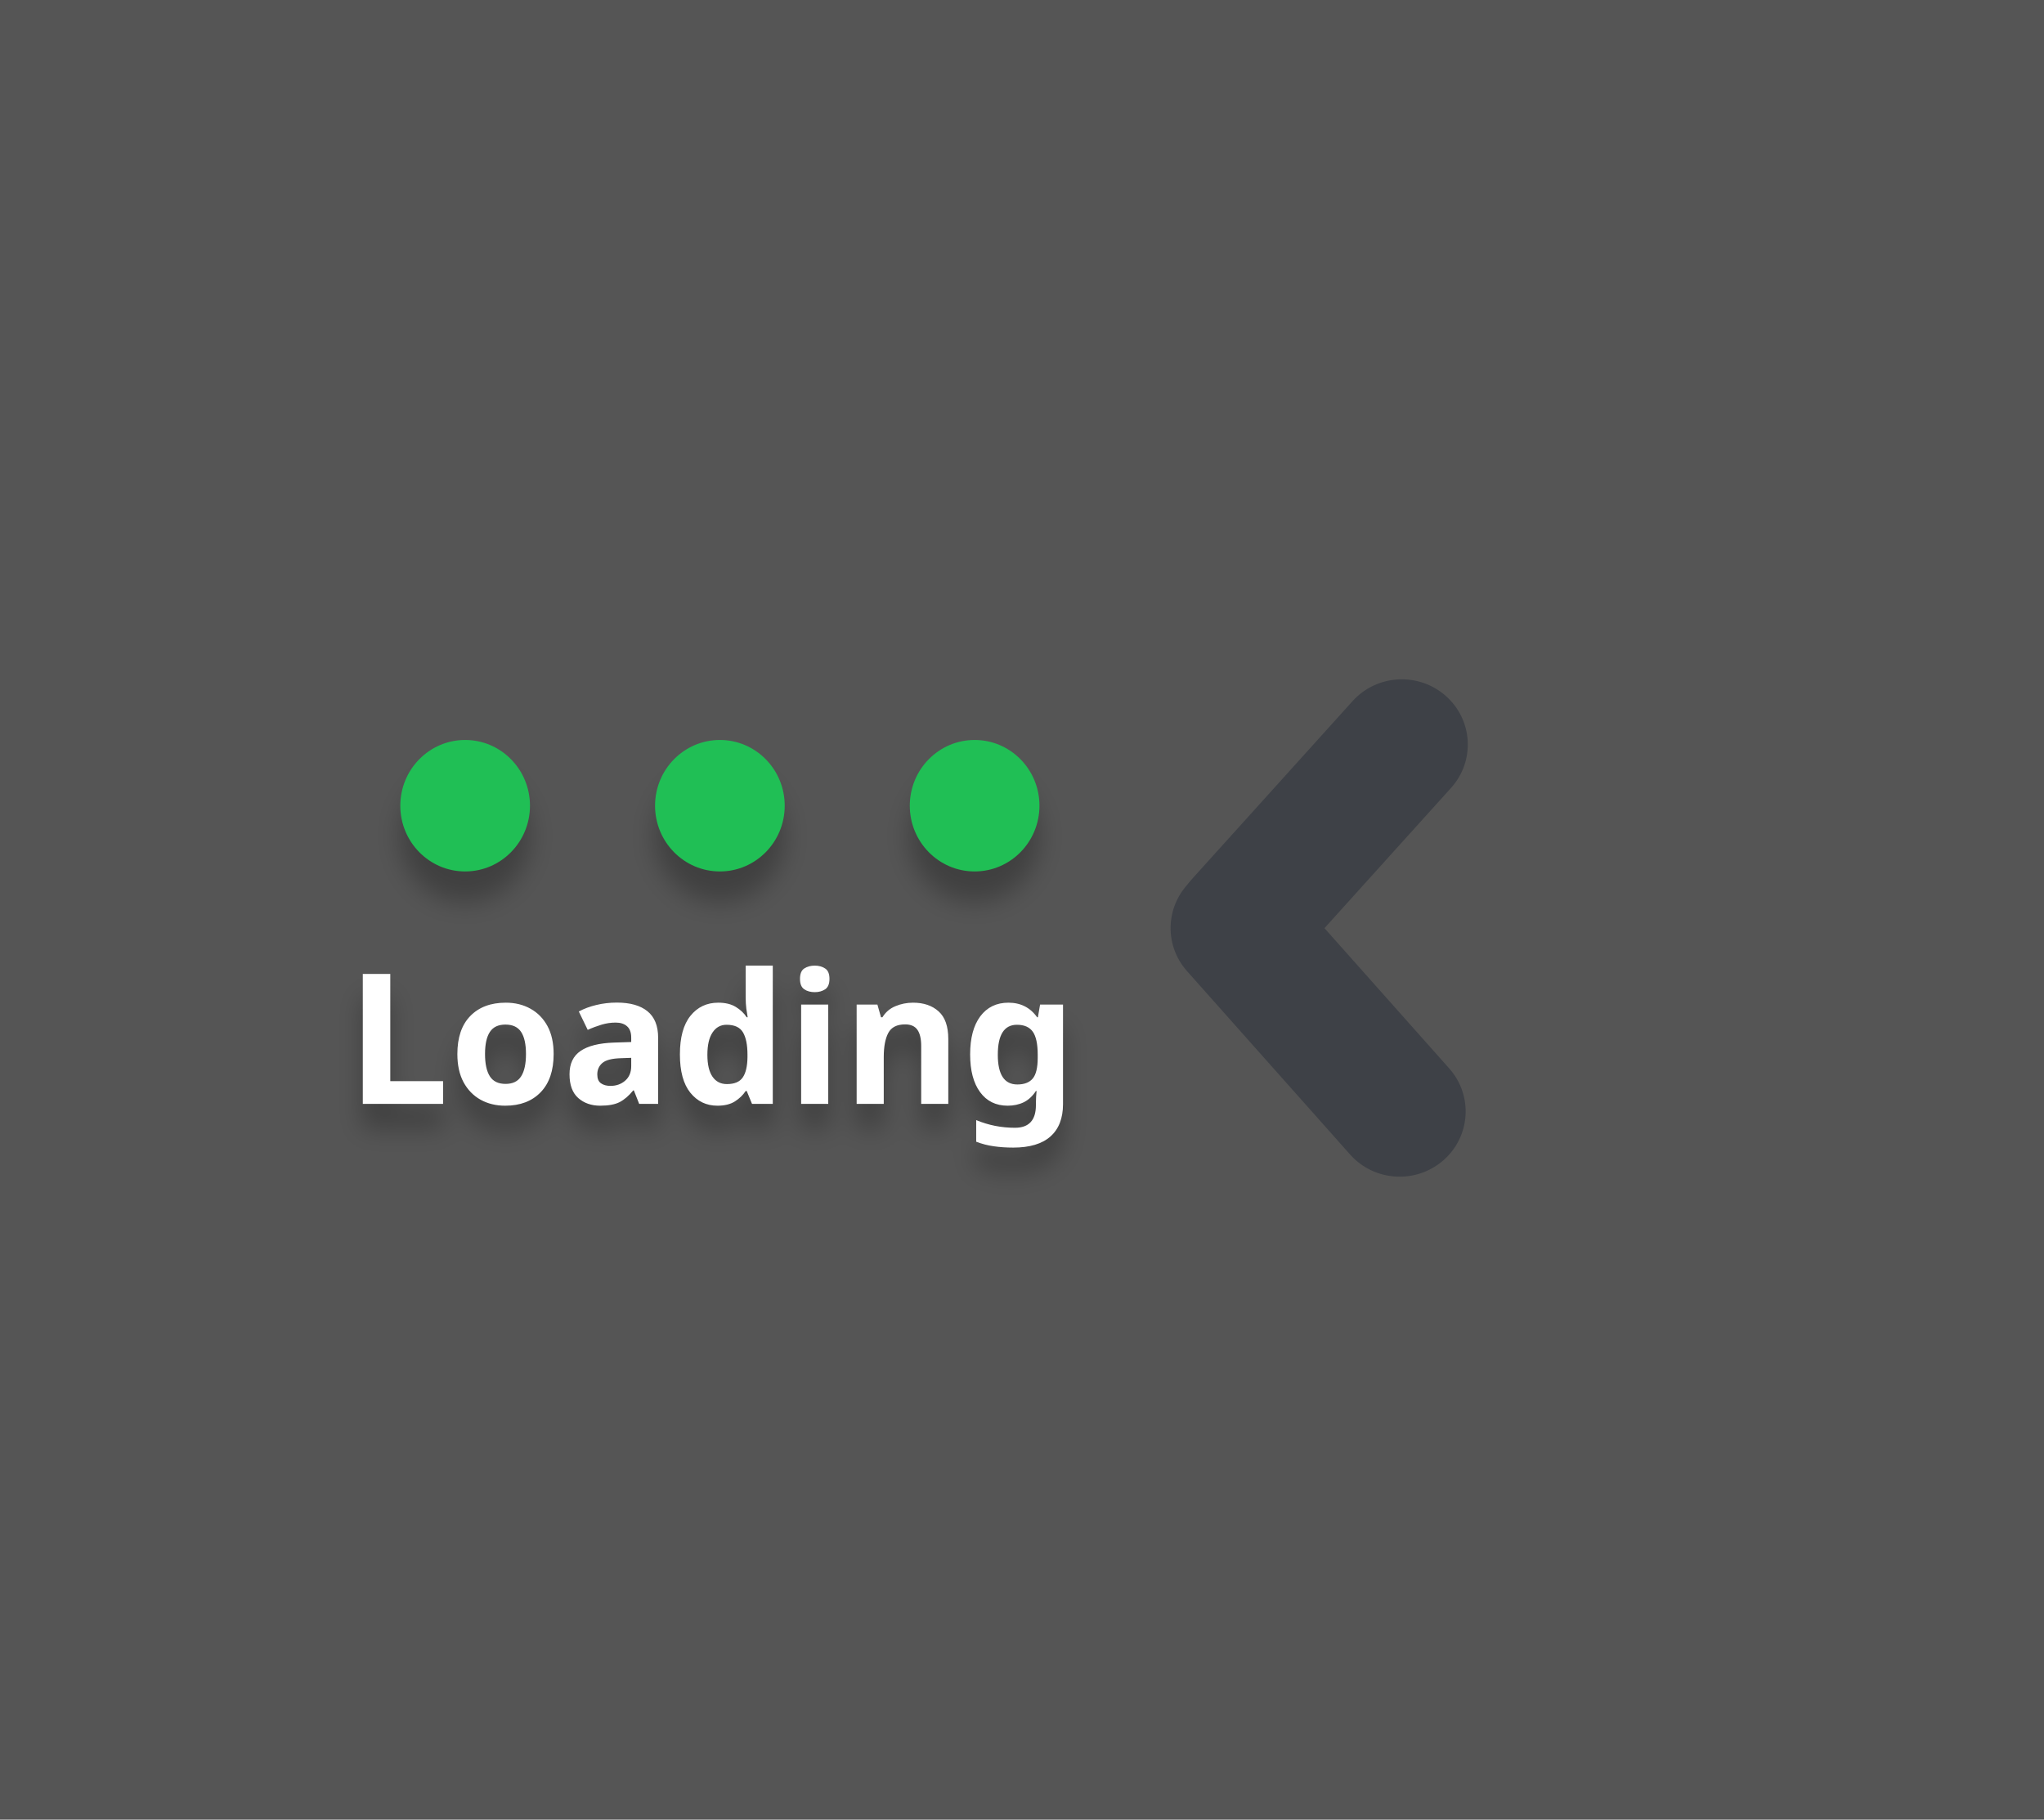
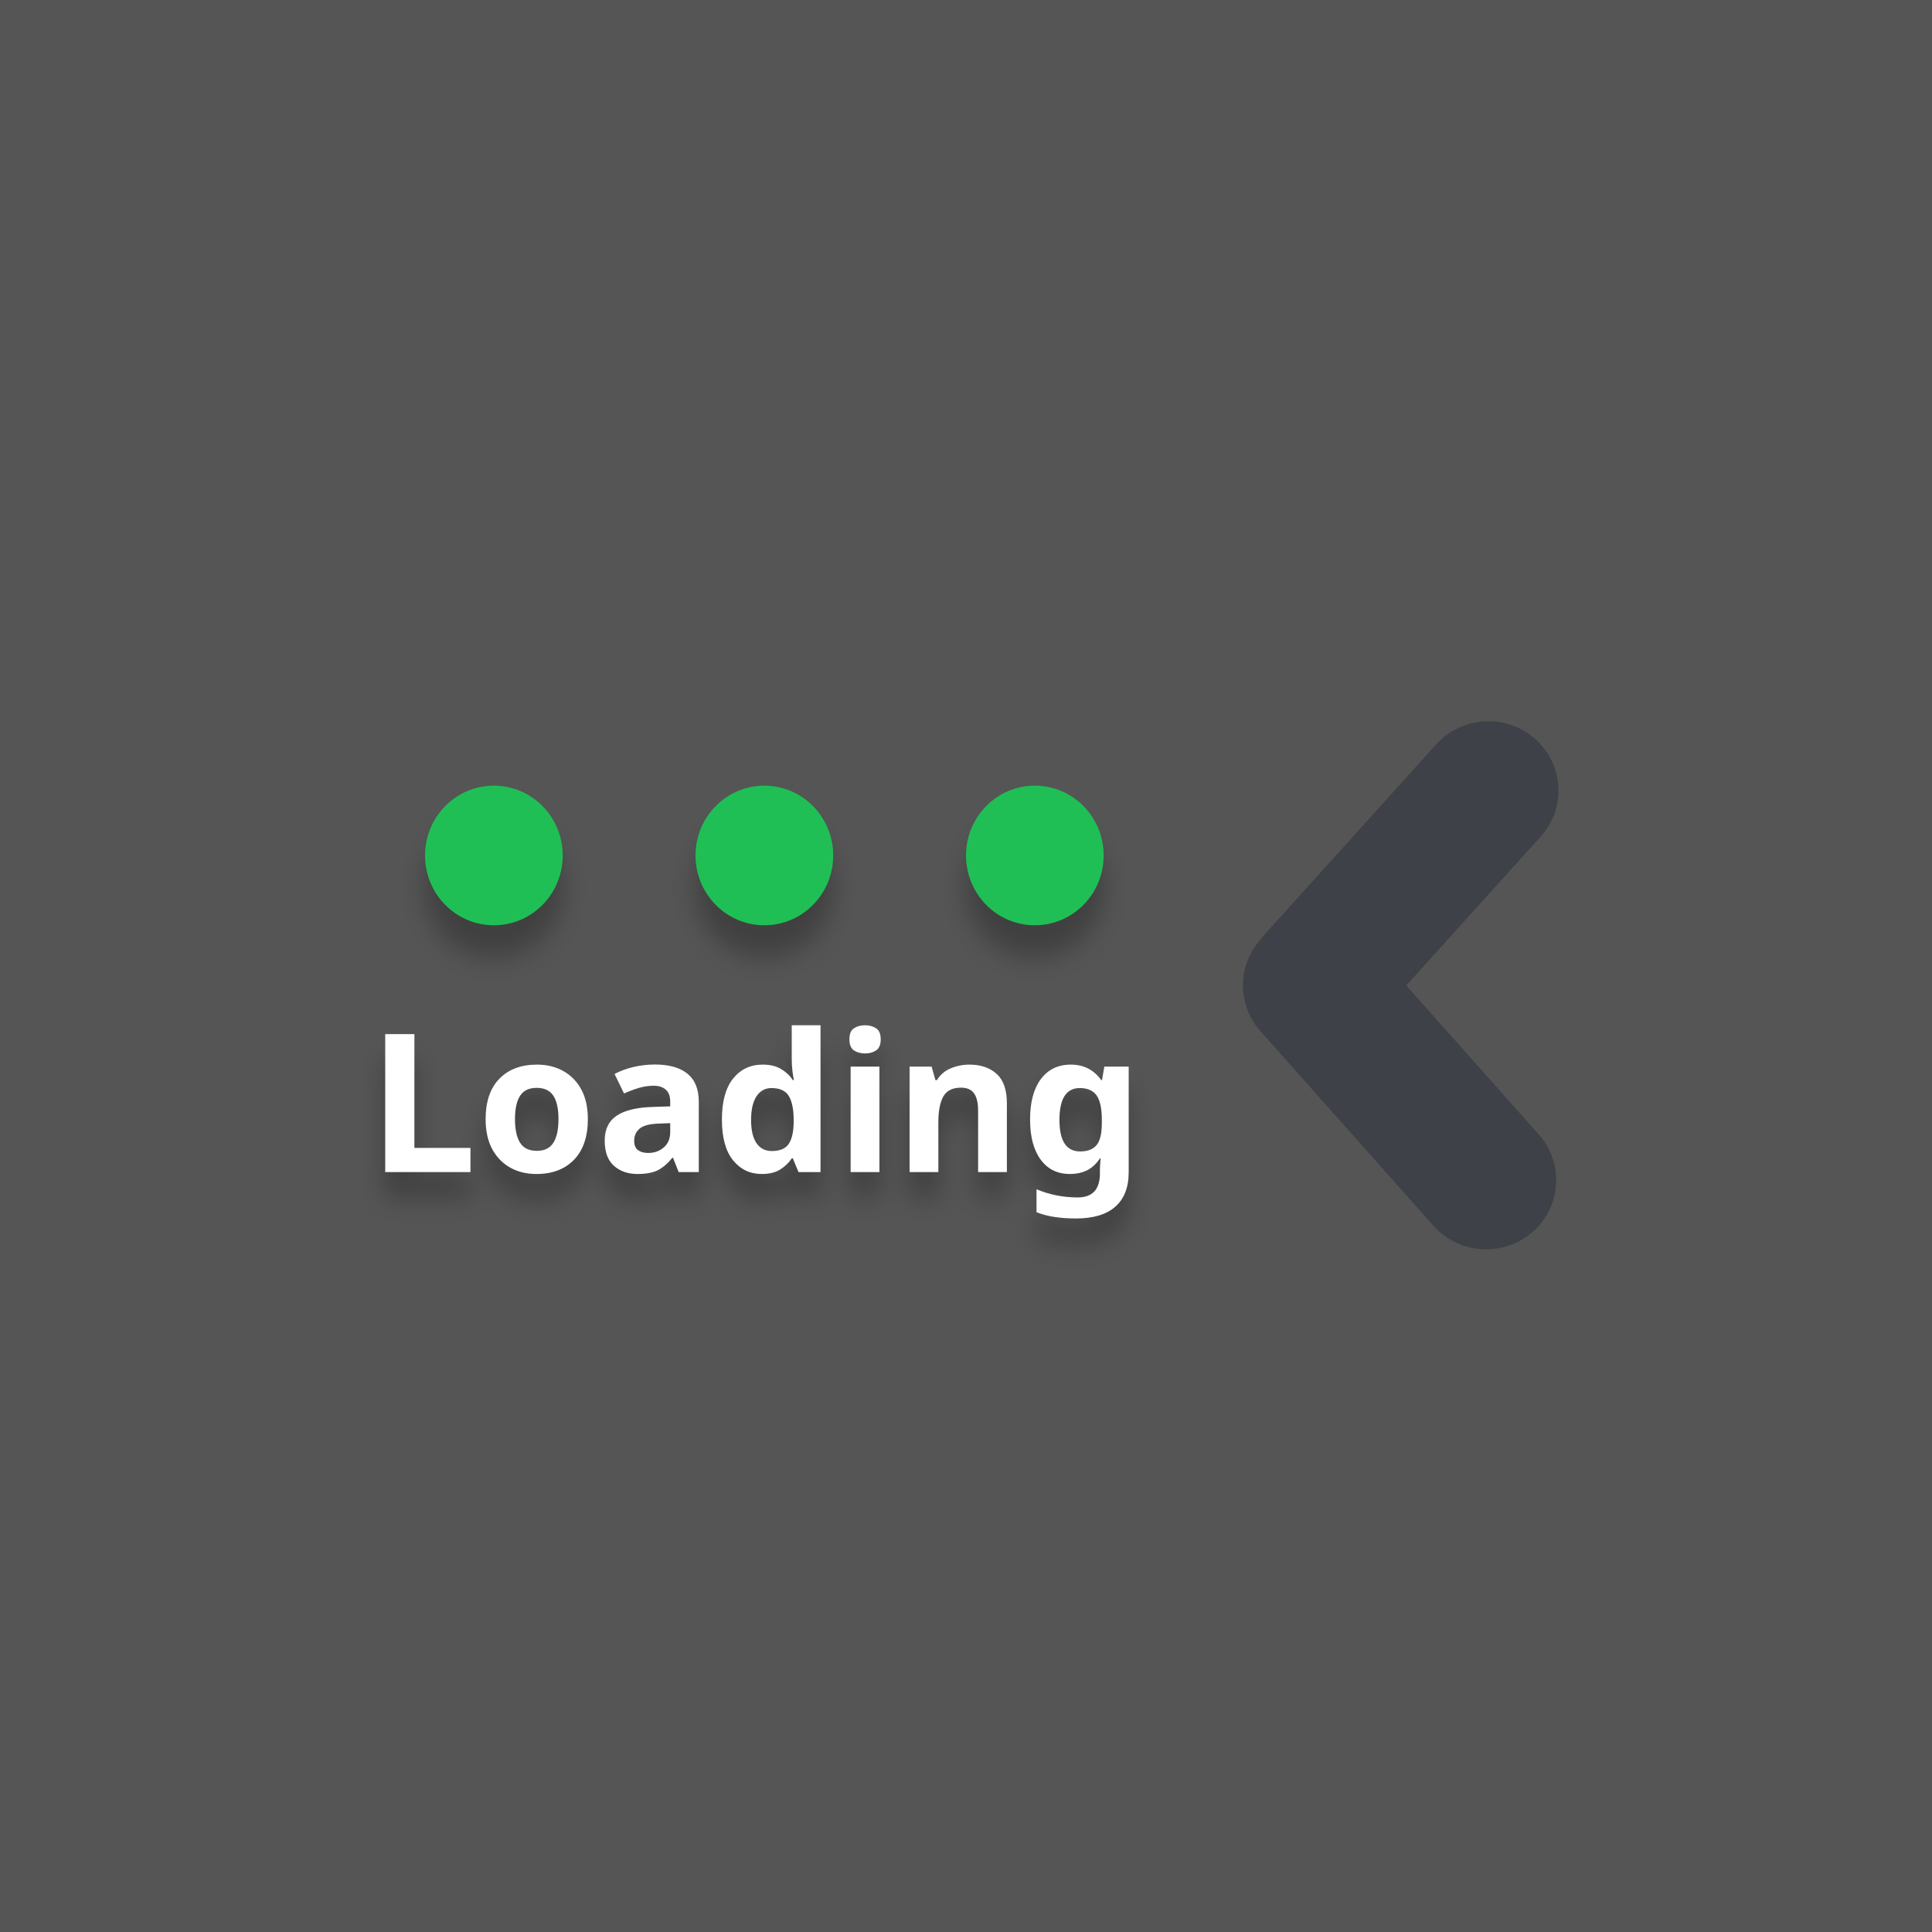
- <svg xmlns="http://www.w3.org/2000/svg" width="337" height="300" viewBox="0 0 337 300" fill="none">
-   <rect width="337" height="300" fill="#555555" />
+ <svg xmlns="http://www.w3.org/2000/svg" width="300" height="300" viewBox="0 0 300 300" fill="none">
+   <rect width="300" height="300" fill="#555555" />
  <g id="Loading">
    <g id="dot3" filter="url(#filter0_d)">
      <path d="M160.69 143.676C166.593 143.676 171.379 138.823 171.379 132.838C171.379 126.852 166.593 122 160.69 122C154.786 122 150 126.852 150 132.838C150 138.823 154.786 143.676 160.69 143.676Z" fill="#20BF55" />
    </g>
    <g id="dot2" filter="url(#filter1_d)">
      <path d="M118.69 143.676C124.593 143.676 129.379 138.823 129.379 132.838C129.379 126.852 124.593 122 118.69 122C112.786 122 108 126.852 108 132.838C108 138.823 112.786 143.676 118.69 143.676Z" fill="#20BF55" />
    </g>
    <g id="dot1" filter="url(#filter2_d)">
      <path d="M76.69 143.676C82.593 143.676 87.379 138.823 87.379 132.838C87.379 126.852 82.593 122 76.69 122C70.786 122 66 126.852 66 132.838C66 138.823 70.786 143.676 76.69 143.676Z" fill="#20BF55" />
    </g>
-     <g id="arrow-frame">
-       <g id="arrow">
-         <path id="Vector" d="M238.362 114.73L238.357 114.725C233.874 110.776 226.998 111.165 223.002 115.594L196.565 144.886C192.568 149.315 192.962 156.106 197.445 160.056L197.451 160.061C201.934 164.009 208.809 163.62 212.805 159.192L239.242 129.899C243.239 125.47 242.845 118.678 238.362 114.73Z" fill="#3E4147" />
-         <path id="Vector_2" d="M237.943 191.327L237.949 191.323C242.461 187.406 242.905 180.617 238.942 176.16L212.051 145.921C208.087 141.464 201.216 141.024 196.703 144.941L196.698 144.946C192.185 148.862 191.741 155.65 195.705 160.108L222.596 190.347C226.559 194.804 233.432 195.244 237.943 191.327Z" fill="#3E4147" />
-       </g>
+     <g id="arrow">
+       <path id="Vector" d="M238.362 114.73L238.357 114.725C233.874 110.776 226.998 111.165 223.002 115.594L196.565 144.886C192.568 149.315 192.962 156.106 197.445 160.056L197.451 160.061C201.934 164.009 208.809 163.62 212.805 159.192L239.242 129.899C243.239 125.47 242.845 118.678 238.362 114.73Z" fill="#3E4147" />
+       <path id="Vector_2" d="M237.943 191.327L237.949 191.323C242.461 187.406 242.905 180.617 238.942 176.16L212.051 145.921C208.087 141.464 201.216 141.024 196.703 144.941L196.698 144.946C192.185 148.862 191.741 155.65 195.705 160.108L222.596 190.347C226.559 194.804 233.432 195.244 237.943 191.327Z" fill="#3E4147" />
    </g>
    <g id="text" filter="url(#filter3_d)">
      <text fill="white" xml:space="preserve" style="white-space: pre" font-family="Poppins" font-size="30" font-weight="800" letter-spacing="0em">
        <tspan x="57.112" y="182">Loading</tspan>
      </text>
    </g>
  </g>
  <defs>
    <filter id="filter0_d" x="146" y="122" width="29.379" height="30.675" filterUnits="userSpaceOnUse" color-interpolation-filters="sRGB">
      <feFlood flood-opacity="0" result="BackgroundImageFix" />
      <feColorMatrix in="SourceAlpha" type="matrix" values="0 0 0 0 0 0 0 0 0 0 0 0 0 0 0 0 0 0 127 0" />
      <feOffset dy="5" />
      <feGaussianBlur stdDeviation="2" />
      <feColorMatrix type="matrix" values="0 0 0 0 0 0 0 0 0 0 0 0 0 0 0 0 0 0 0.25 0" />
      <feBlend mode="darken" in2="BackgroundImageFix" result="effect1_dropShadow" />
      <feBlend mode="normal" in="SourceGraphic" in2="effect1_dropShadow" result="shape" />
    </filter>
    <filter id="filter1_d" x="104" y="122" width="29.379" height="30.675" filterUnits="userSpaceOnUse" color-interpolation-filters="sRGB">
      <feFlood flood-opacity="0" result="BackgroundImageFix" />
      <feColorMatrix in="SourceAlpha" type="matrix" values="0 0 0 0 0 0 0 0 0 0 0 0 0 0 0 0 0 0 127 0" />
      <feOffset dy="5" />
      <feGaussianBlur stdDeviation="2" />
      <feColorMatrix type="matrix" values="0 0 0 0 0 0 0 0 0 0 0 0 0 0 0 0 0 0 0.25 0" />
      <feBlend mode="darken" in2="BackgroundImageFix" result="effect1_dropShadow" />
      <feBlend mode="normal" in="SourceGraphic" in2="effect1_dropShadow" result="shape" />
    </filter>
    <filter id="filter2_d" x="62" y="122" width="29.379" height="30.675" filterUnits="userSpaceOnUse" color-interpolation-filters="sRGB">
      <feFlood flood-opacity="0" result="BackgroundImageFix" />
      <feColorMatrix in="SourceAlpha" type="matrix" values="0 0 0 0 0 0 0 0 0 0 0 0 0 0 0 0 0 0 127 0" />
      <feOffset dy="5" />
      <feGaussianBlur stdDeviation="2" />
      <feColorMatrix type="matrix" values="0 0 0 0 0 0 0 0 0 0 0 0 0 0 0 0 0 0 0.25 0" />
      <feBlend mode="darken" in2="BackgroundImageFix" result="effect1_dropShadow" />
      <feBlend mode="normal" in="SourceGraphic" in2="effect1_dropShadow" result="shape" />
    </filter>
    <filter id="filter3_d" x="54.792" y="157.55" width="129.425" height="40.73" filterUnits="userSpaceOnUse" color-interpolation-filters="sRGB">
      <feFlood flood-opacity="0" result="BackgroundImageFix" />
      <feColorMatrix in="SourceAlpha" type="matrix" values="0 0 0 0 0 0 0 0 0 0 0 0 0 0 0 0 0 0 127 0" />
      <feOffset dy="4" />
      <feGaussianBlur stdDeviation="2" />
      <feColorMatrix type="matrix" values="0 0 0 0 0 0 0 0 0 0 0 0 0 0 0 0 0 0 0.25 0" />
      <feBlend mode="normal" in2="BackgroundImageFix" result="effect1_dropShadow" />
      <feBlend mode="normal" in="SourceGraphic" in2="effect1_dropShadow" result="shape" />
    </filter>
  </defs>
</svg>
